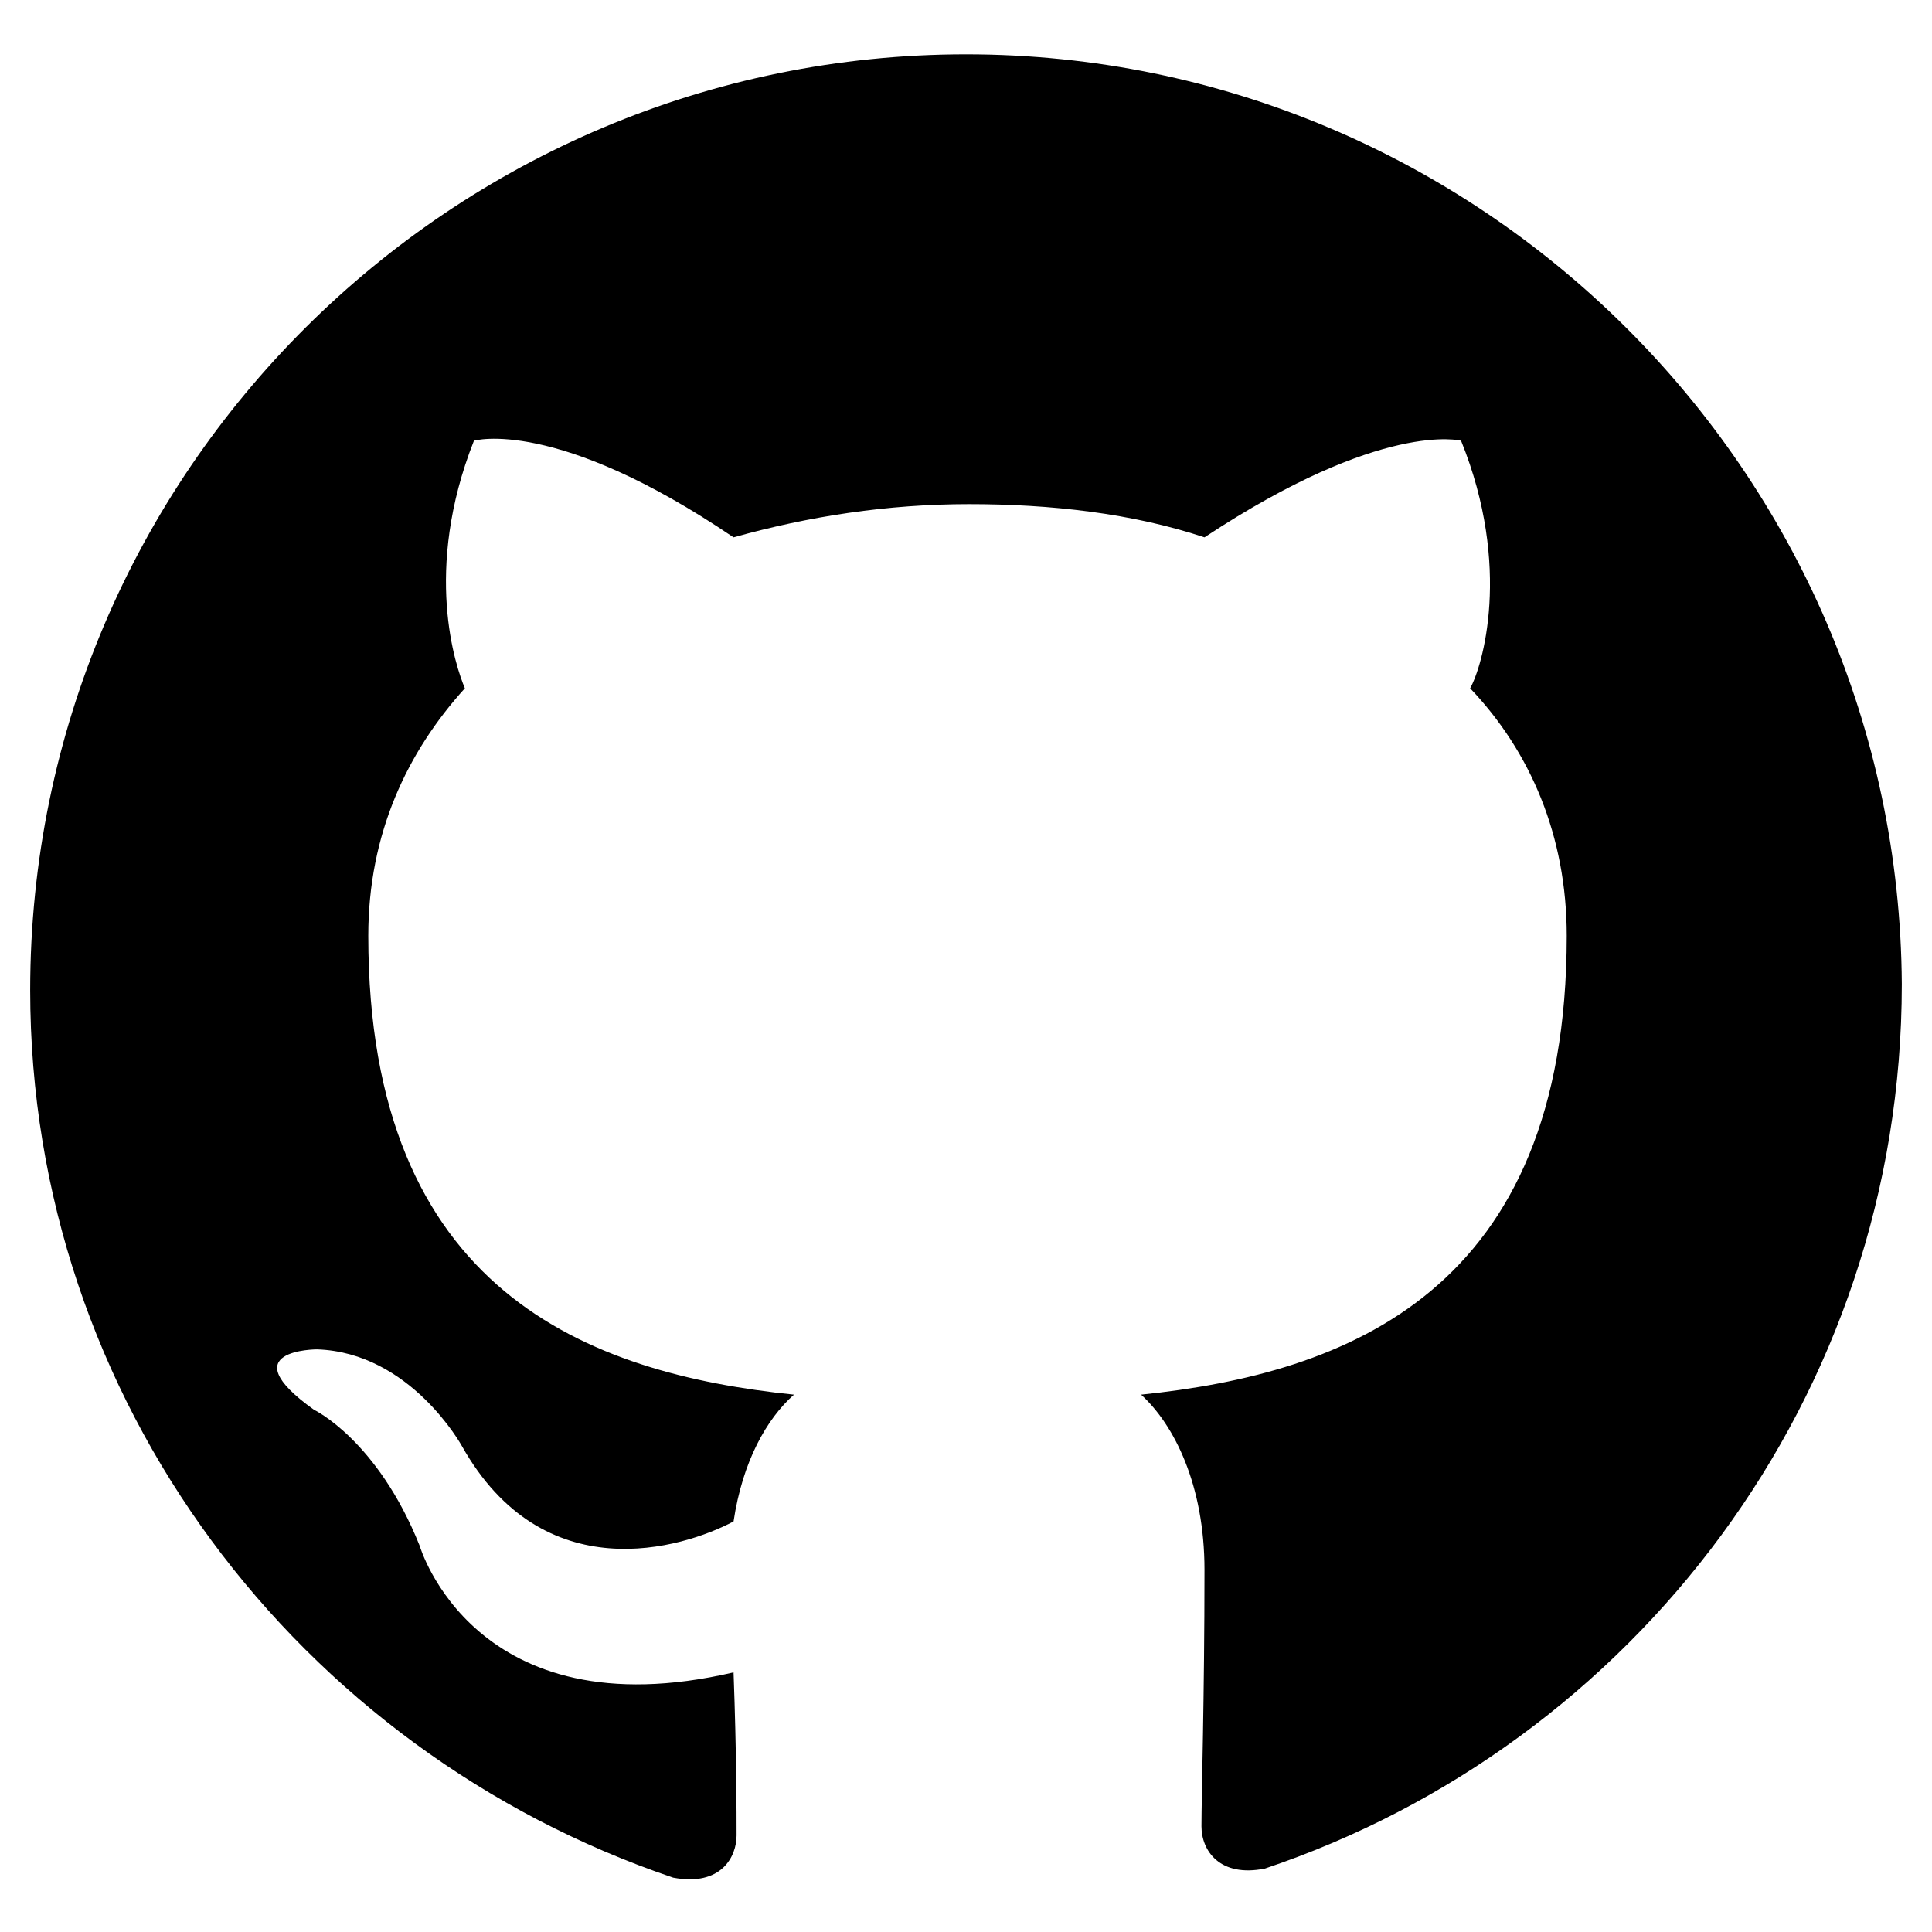
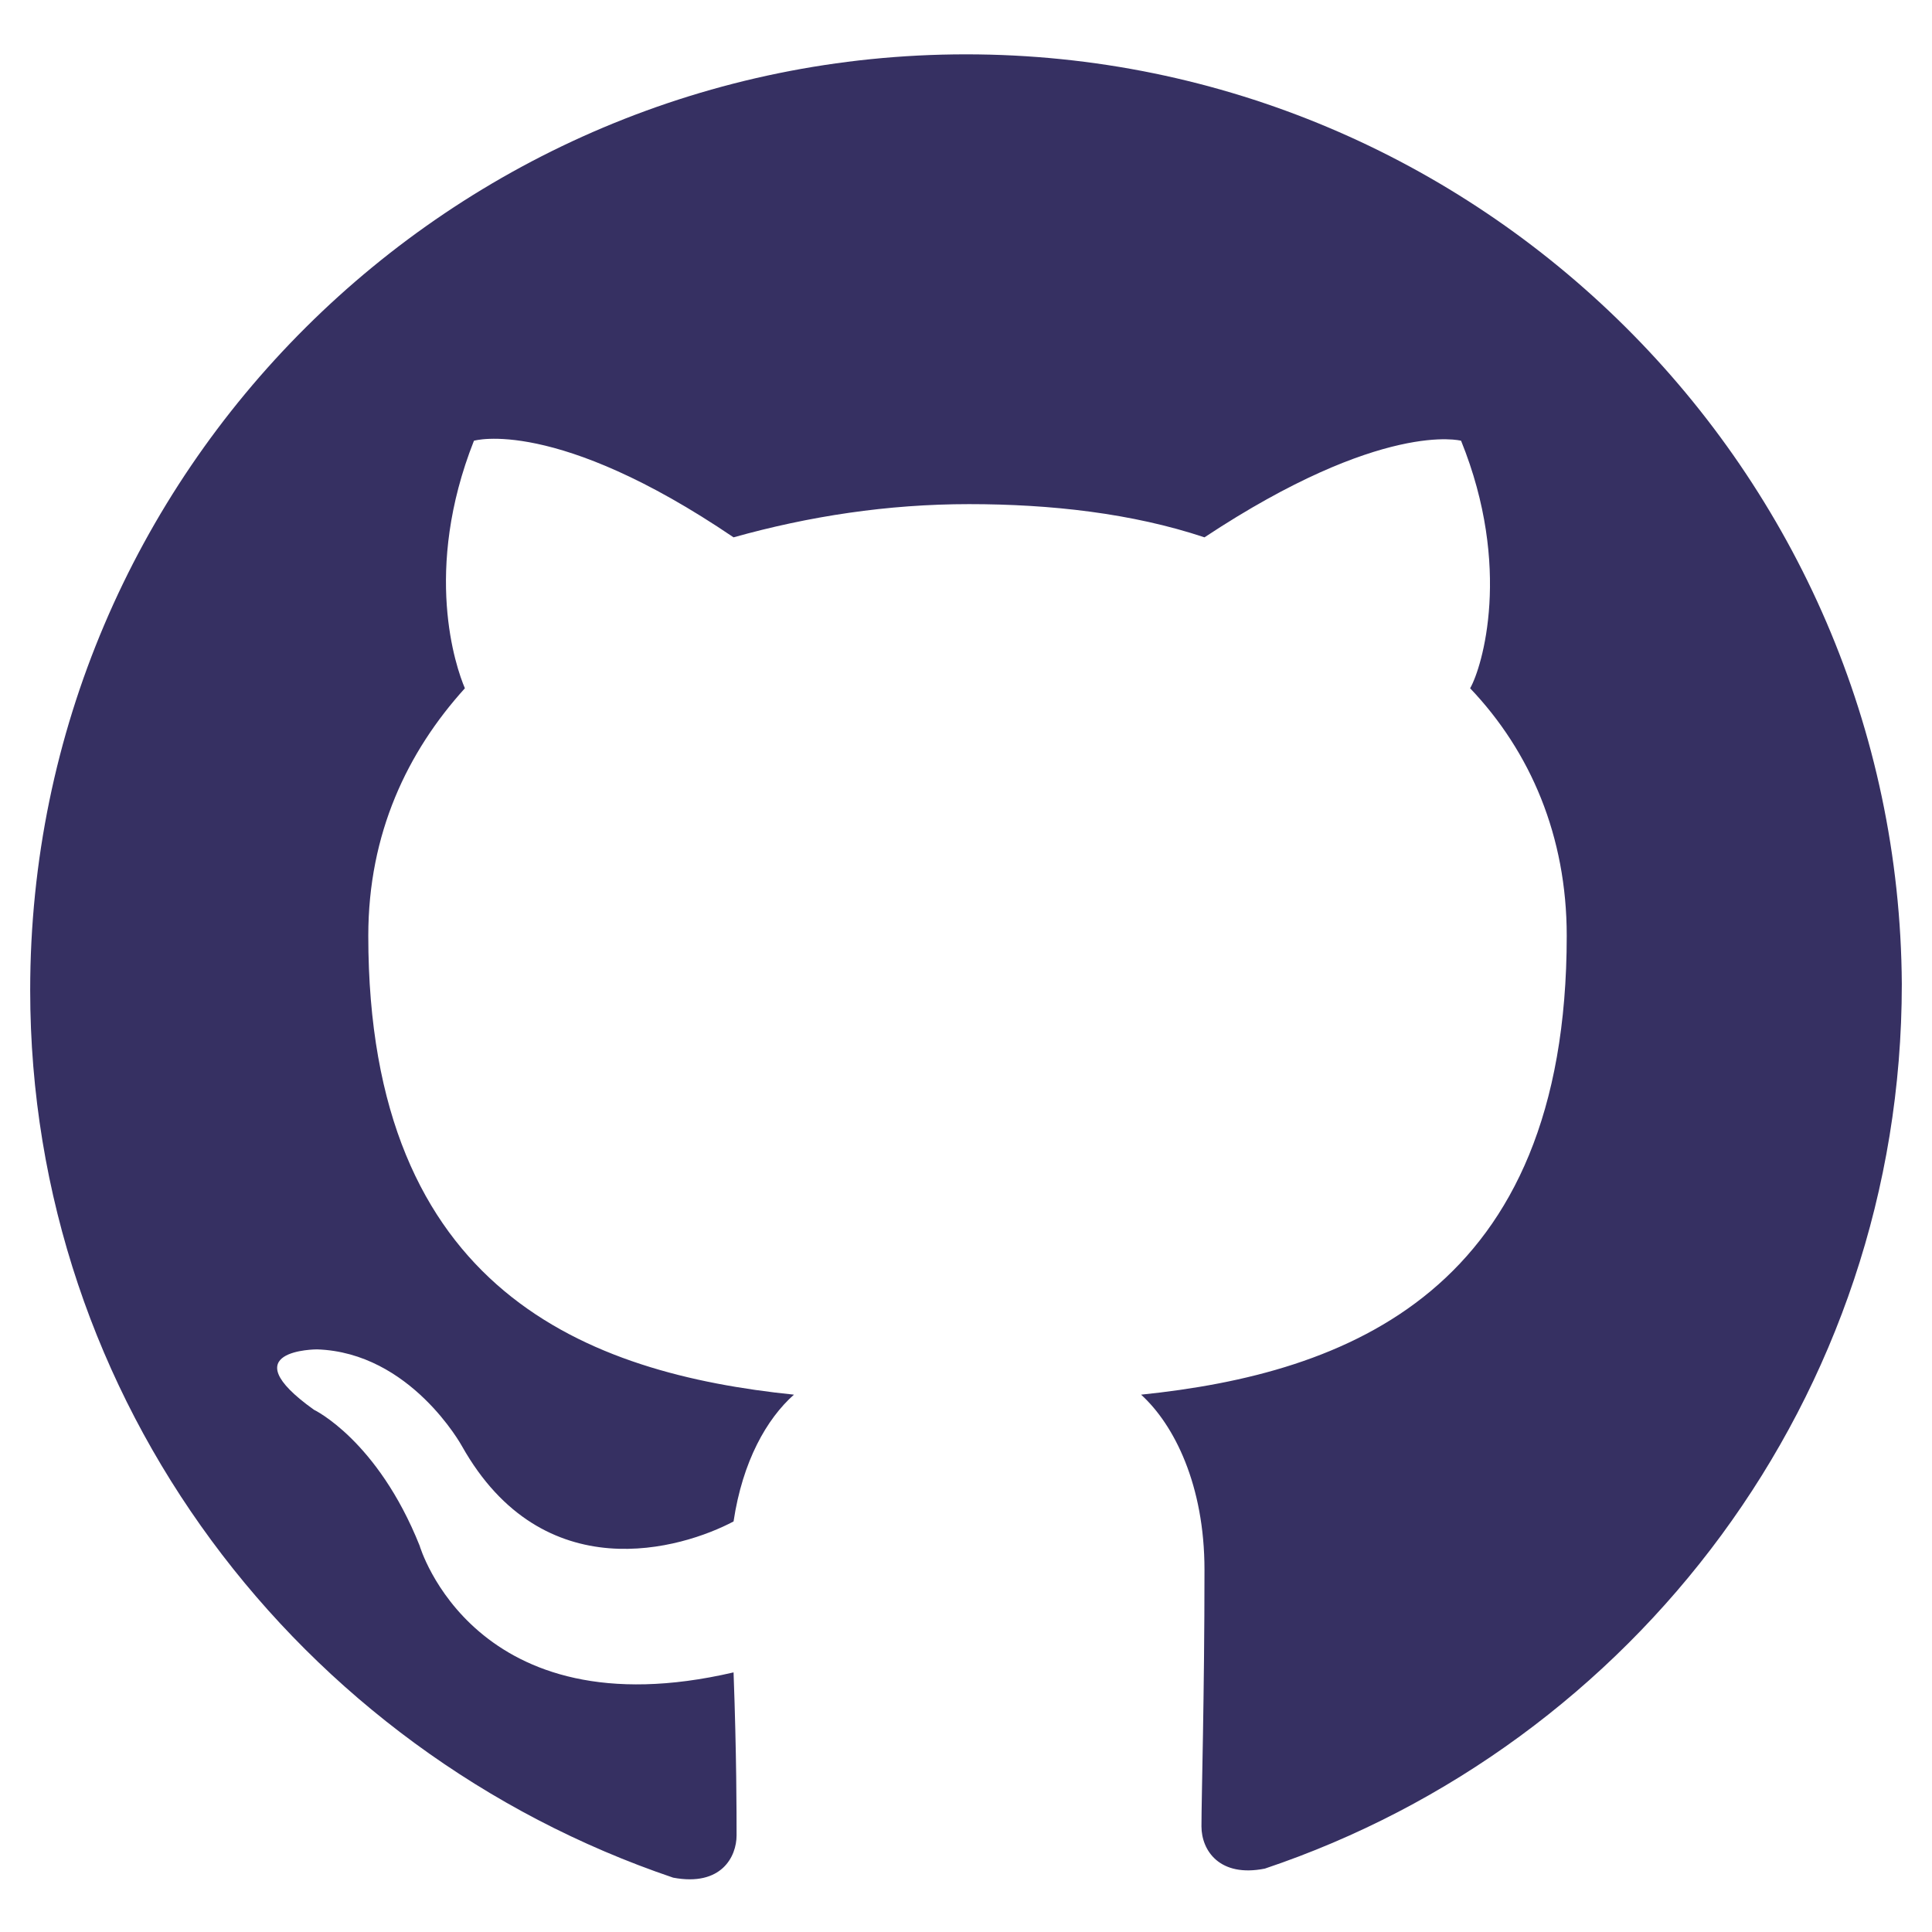
- <svg xmlns="http://www.w3.org/2000/svg" version="1.1" id="lni_lni-github-original" x="0px" y="0px" viewBox="0 0 64 64" style="enable-background:new 0 0 64 64;" xml:space="preserve">
+ <svg xmlns="http://www.w3.org/2000/svg" version="1.1" id="lni_lni-github-original" x="0px" y="0px" viewBox="0 0 64 64" fill="#363062" style="enable-background:new 0 0 64 64;" xml:space="preserve">
  <path d="M32,1.8c-17,0-31,13.8-31,31C1,46.4,9.9,58,22.3,62.2c1.6,0.3,2.1-0.7,2.1-1.4c0-0.7,0-2.7-0.1-5.4  c-8.6,2-10.4-4.2-10.4-4.2c-1.4-3.5-3.5-4.5-3.5-4.5c-2.8-2,0.1-2,0.1-2c3.1,0.1,4.8,3.2,4.8,3.2c2.7,4.8,7.3,3.4,9,2.5  c0.3-2,1.1-3.4,2-4.2c-6.8-0.7-14.1-3.4-14.1-15.2c0-3.4,1.3-6.1,3.2-8.2c-0.3-0.7-1.4-3.9,0.3-8.2c0,0,2.7-0.8,8.6,3.2  c2.5-0.7,5.1-1.1,7.8-1.1c2.7,0,5.4,0.3,7.8,1.1c5.9-3.9,8.5-3.2,8.5-3.2c1.7,4.2,0.7,7.5,0.3,8.2c2,2.1,3.2,4.9,3.2,8.2  c0,11.8-7.3,14.5-14.1,15.2c1.1,1,2.1,3,2.1,5.8c0,4.2-0.1,7.5-0.1,8.5c0,0.8,0.6,1.7,2.1,1.4C54.1,57.8,63,46.3,63,32.6  C62.9,15.6,49,1.8,32,1.8z" />
</svg>
